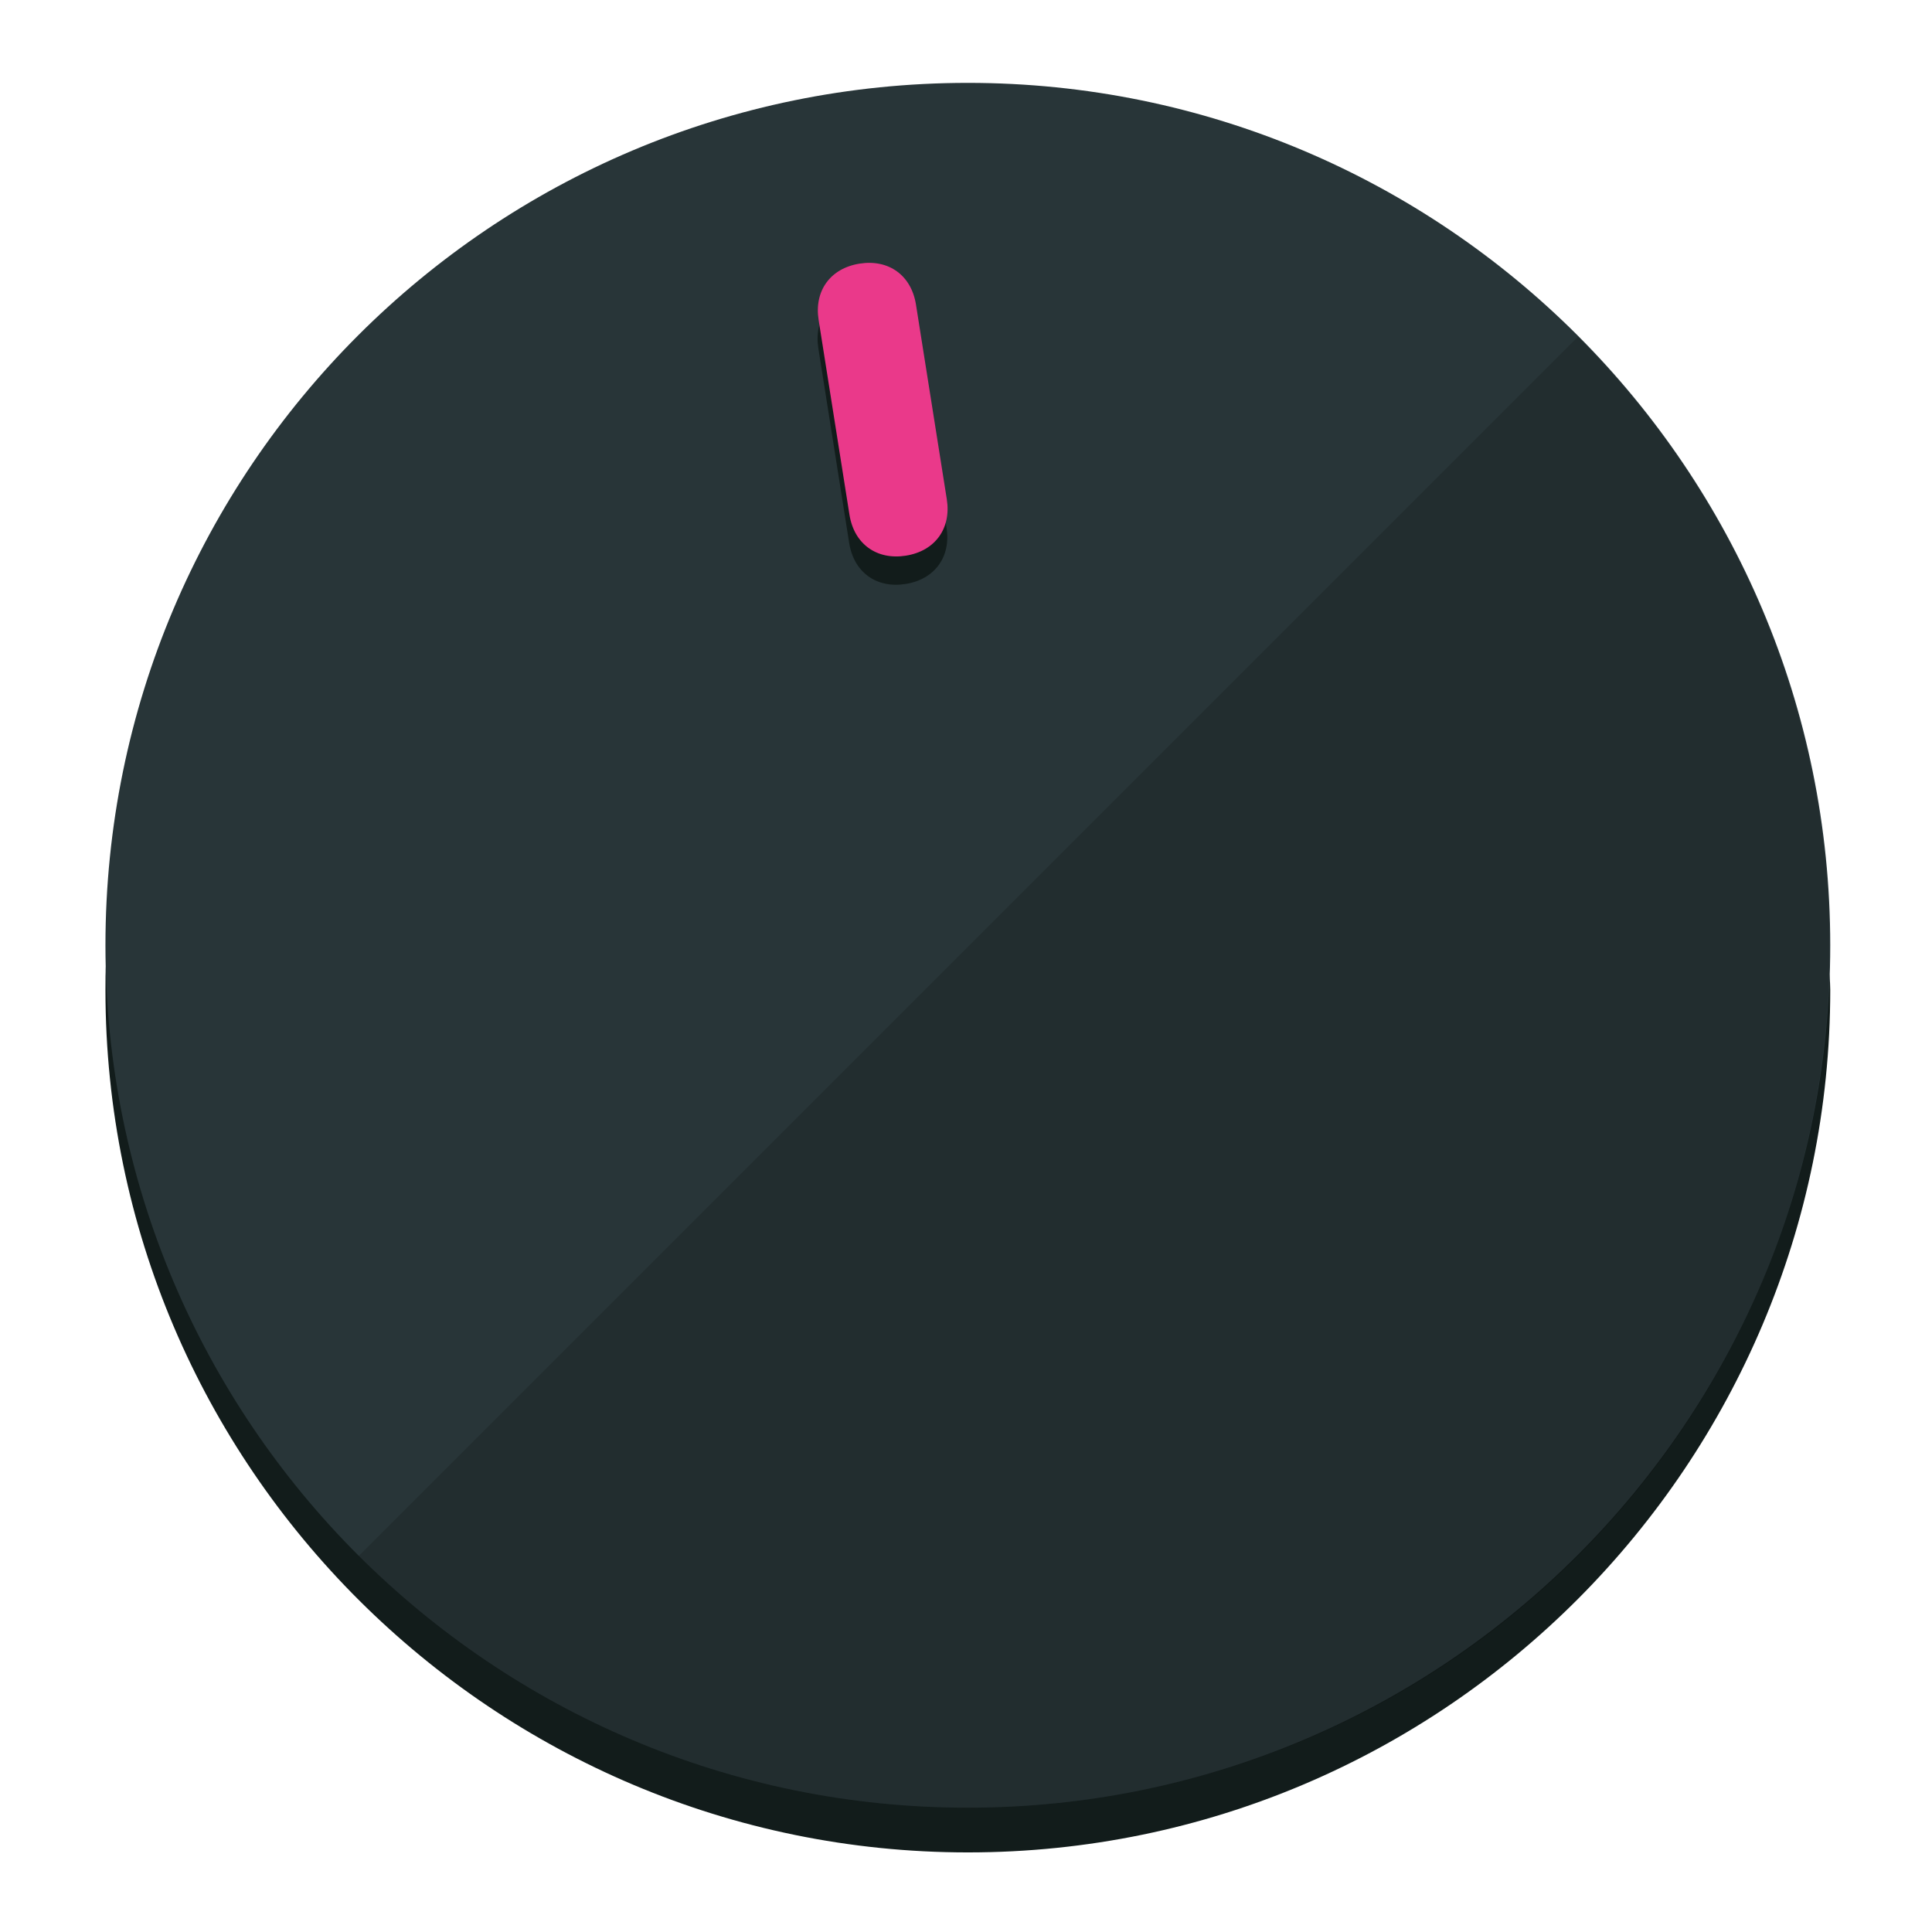
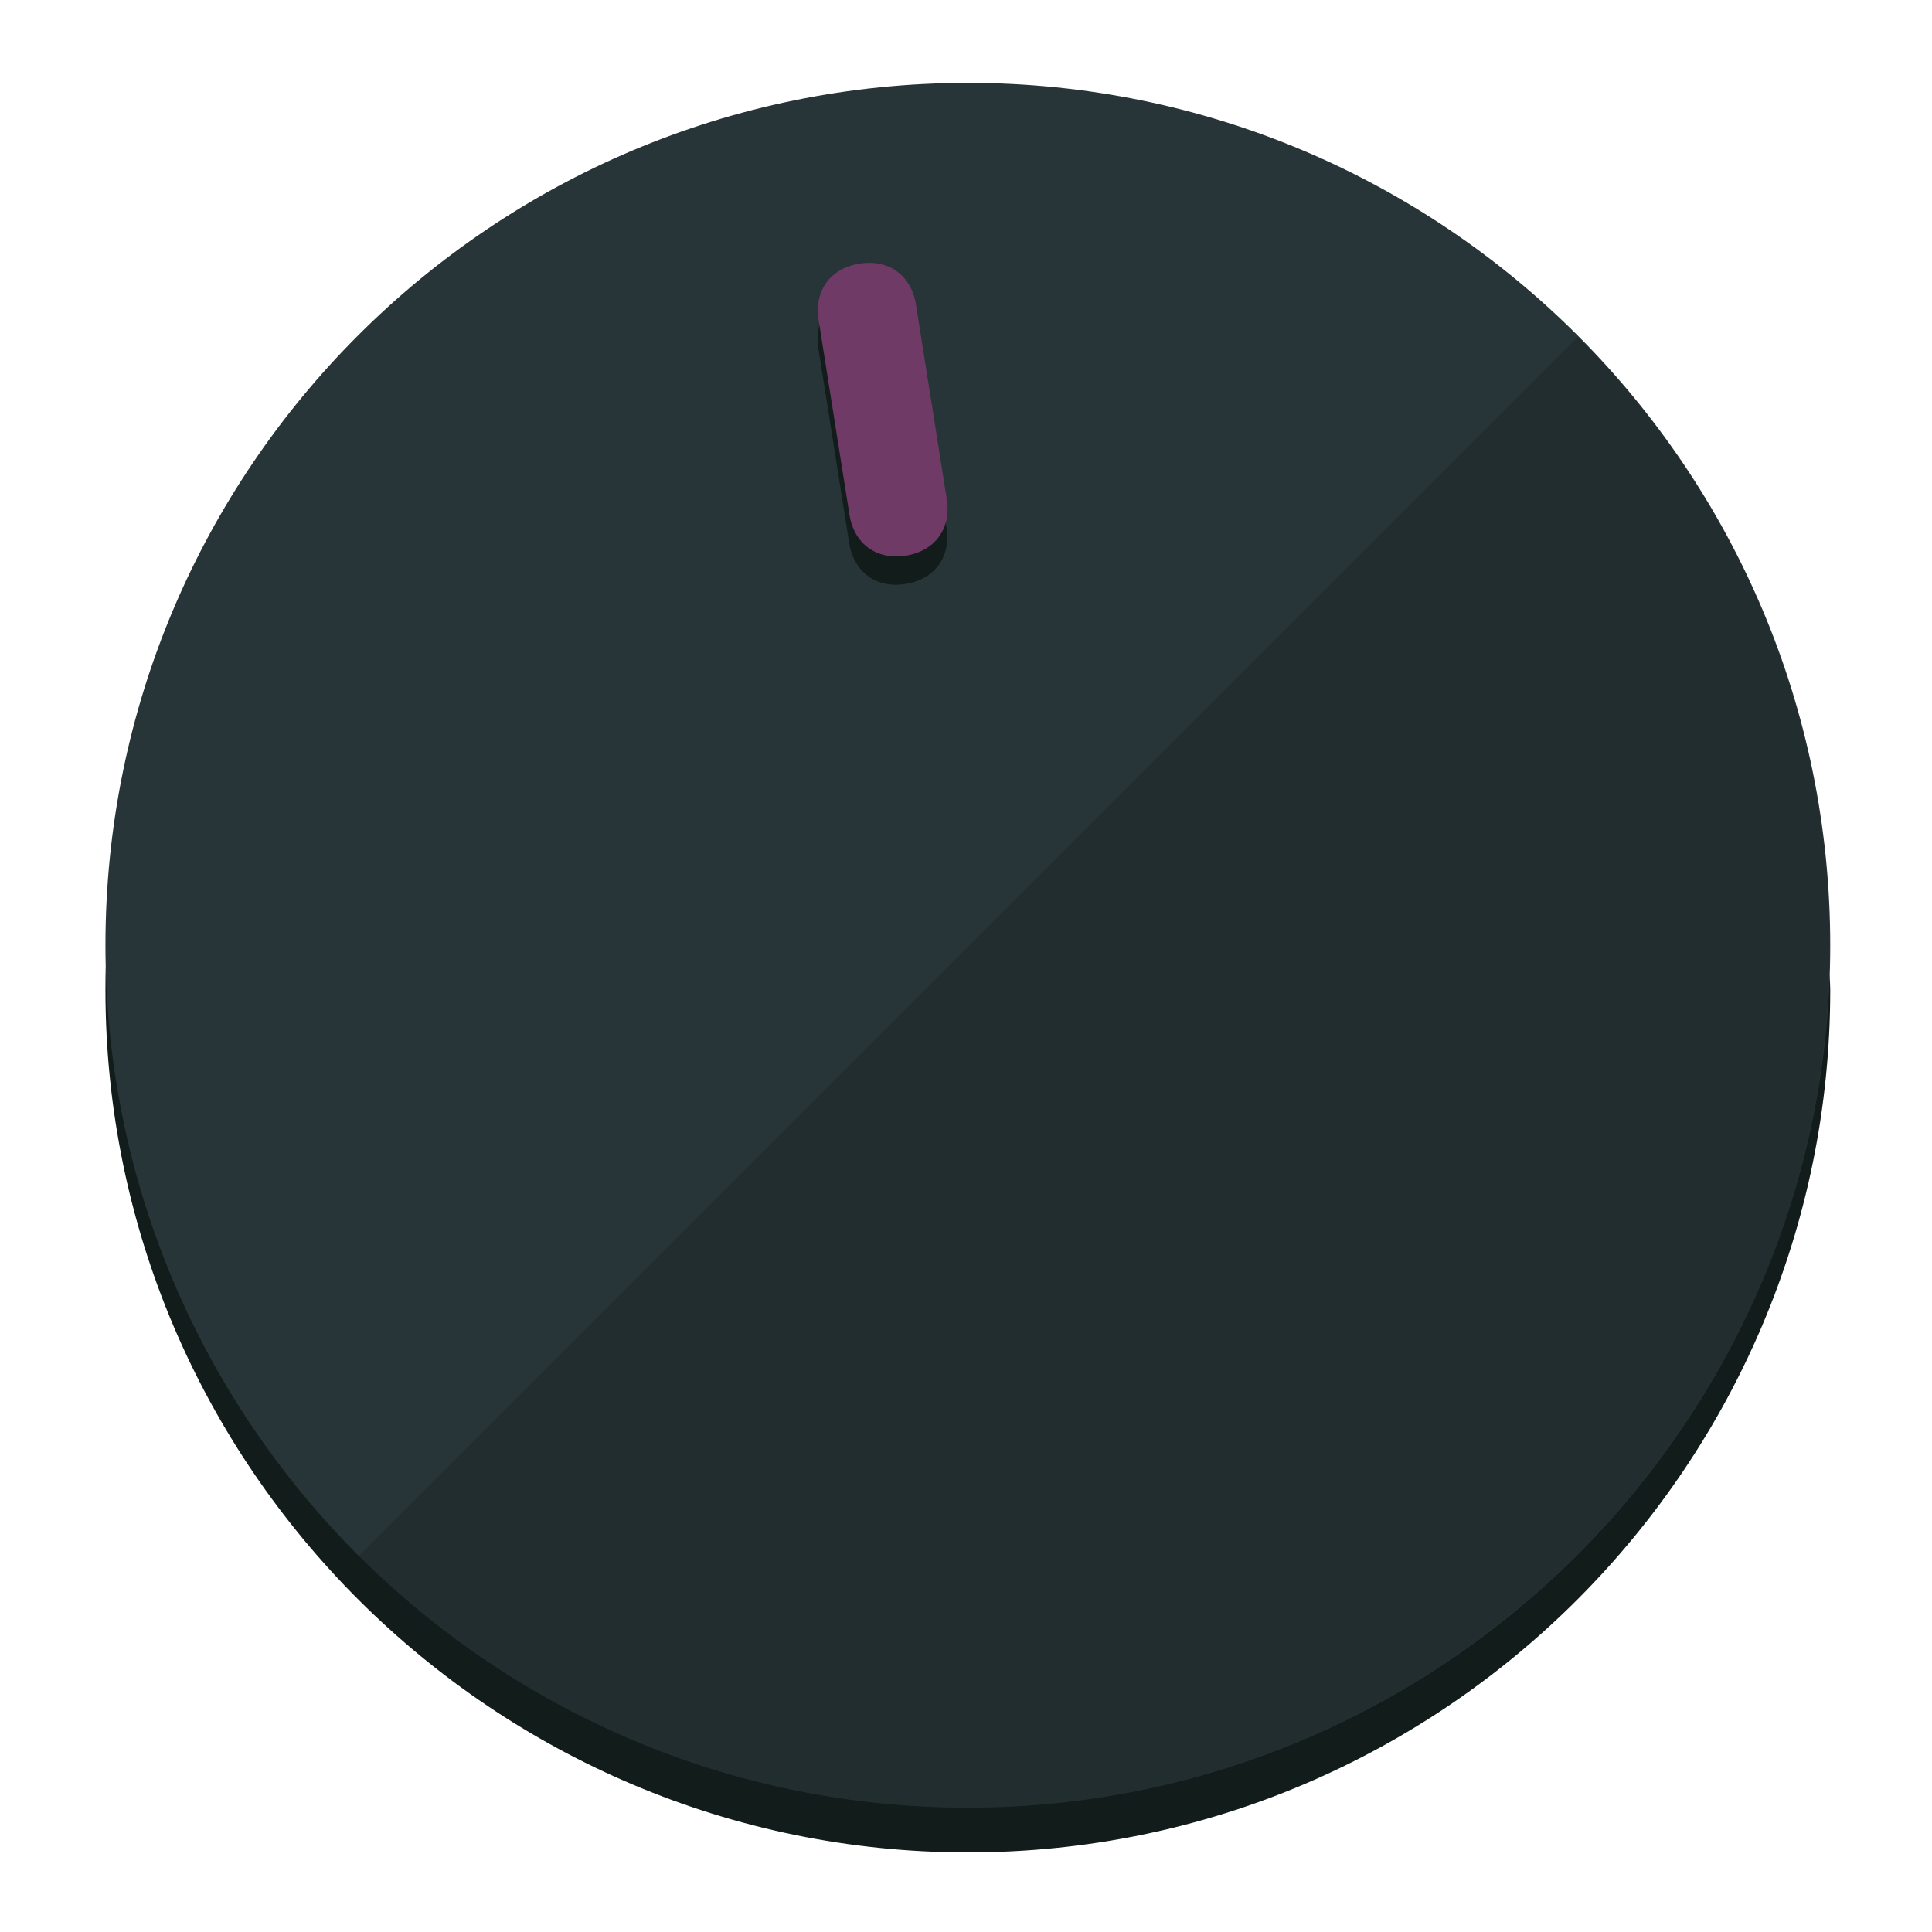
<svg xmlns="http://www.w3.org/2000/svg" height="120px" width="120px" version="1.1" id="Layer_1" viewBox="0 0 496.8 496.8" xml:space="preserve">
  <defs id="defs23" />
  <g id="g3158">
    <path style="display:inline;fill:#121c1b;fill-opacity:1;stroke-width:1.584" d="m 248.875,445.92 c 116.582,0 212.89,-91.238 220.493,-205.286 0,5.069 1.267,8.87 1.267,13.939 0,121.651 -98.842,221.76 -221.76,221.76 -121.651,0 -221.76,-98.842 -221.76,-221.76 0,-5.069 0,-8.87 1.267,-13.939 7.603,114.048 103.91,205.286 220.493,205.286 z" id="path8" />
    <circle style="display:inline;fill:#283538;fill-opacity:1;stroke-width:1.584" cx="248.875" cy="243.071" r="221.76" id="circle12" />
    <path style="display:inline;fill:#000000;fill-opacity:0.154;stroke-width:1.587" d="m 405.744,86.606 c 86.308,86.308 86.308,227.193 0,313.5 -86.308,86.308 -227.193,86.308 -313.5,0" id="path14" />
  </g>
  <g id="g3198">
    <circle style="display:none;fill:#000000;fill-opacity:0;stroke-width:1.584" cx="207.304" cy="279.452" r="221.76" id="circle12-3" transform="rotate(-9)" />
    <path style="display:inline;fill:#121c1b;fill-opacity:1;stroke-width:1.584" d="m 243.395,135.669 c 1.189,7.51 -3.024,13.309 -10.534,14.498 v 0 c -7.51,1.189 -13.309,-3.024 -14.498,-10.534 l -7.929,-50.064 c -1.189,-7.51 3.024,-13.309 10.534,-14.498 v 0 c 7.51,-1.189 13.309,3.024 14.498,10.534 z" id="path3789" />
-     <path style="display:inline;fill:#ea398a;stroke-width:1.584" d="m 243.465,128.388 c 1.189,7.51 -3.024,13.309 -10.534,14.498 v 0 c -7.51,1.189 -13.309,-3.024 -14.498,-10.534 l -7.929,-50.064 c -1.189,-7.51 3.024,-13.309 10.534,-14.498 v 0 c 7.51,-1.189 13.309,3.024 14.498,10.534 z" id="path915" />
+     <path style="display:inline;fill:#6F3A65;stroke-width:1.584" d="m 243.465,128.388 c 1.189,7.51 -3.024,13.309 -10.534,14.498 v 0 c -7.51,1.189 -13.309,-3.024 -14.498,-10.534 l -7.929,-50.064 c -1.189,-7.51 3.024,-13.309 10.534,-14.498 v 0 c 7.51,-1.189 13.309,3.024 14.498,10.534 z" id="path915" />
  </g>
</svg>
